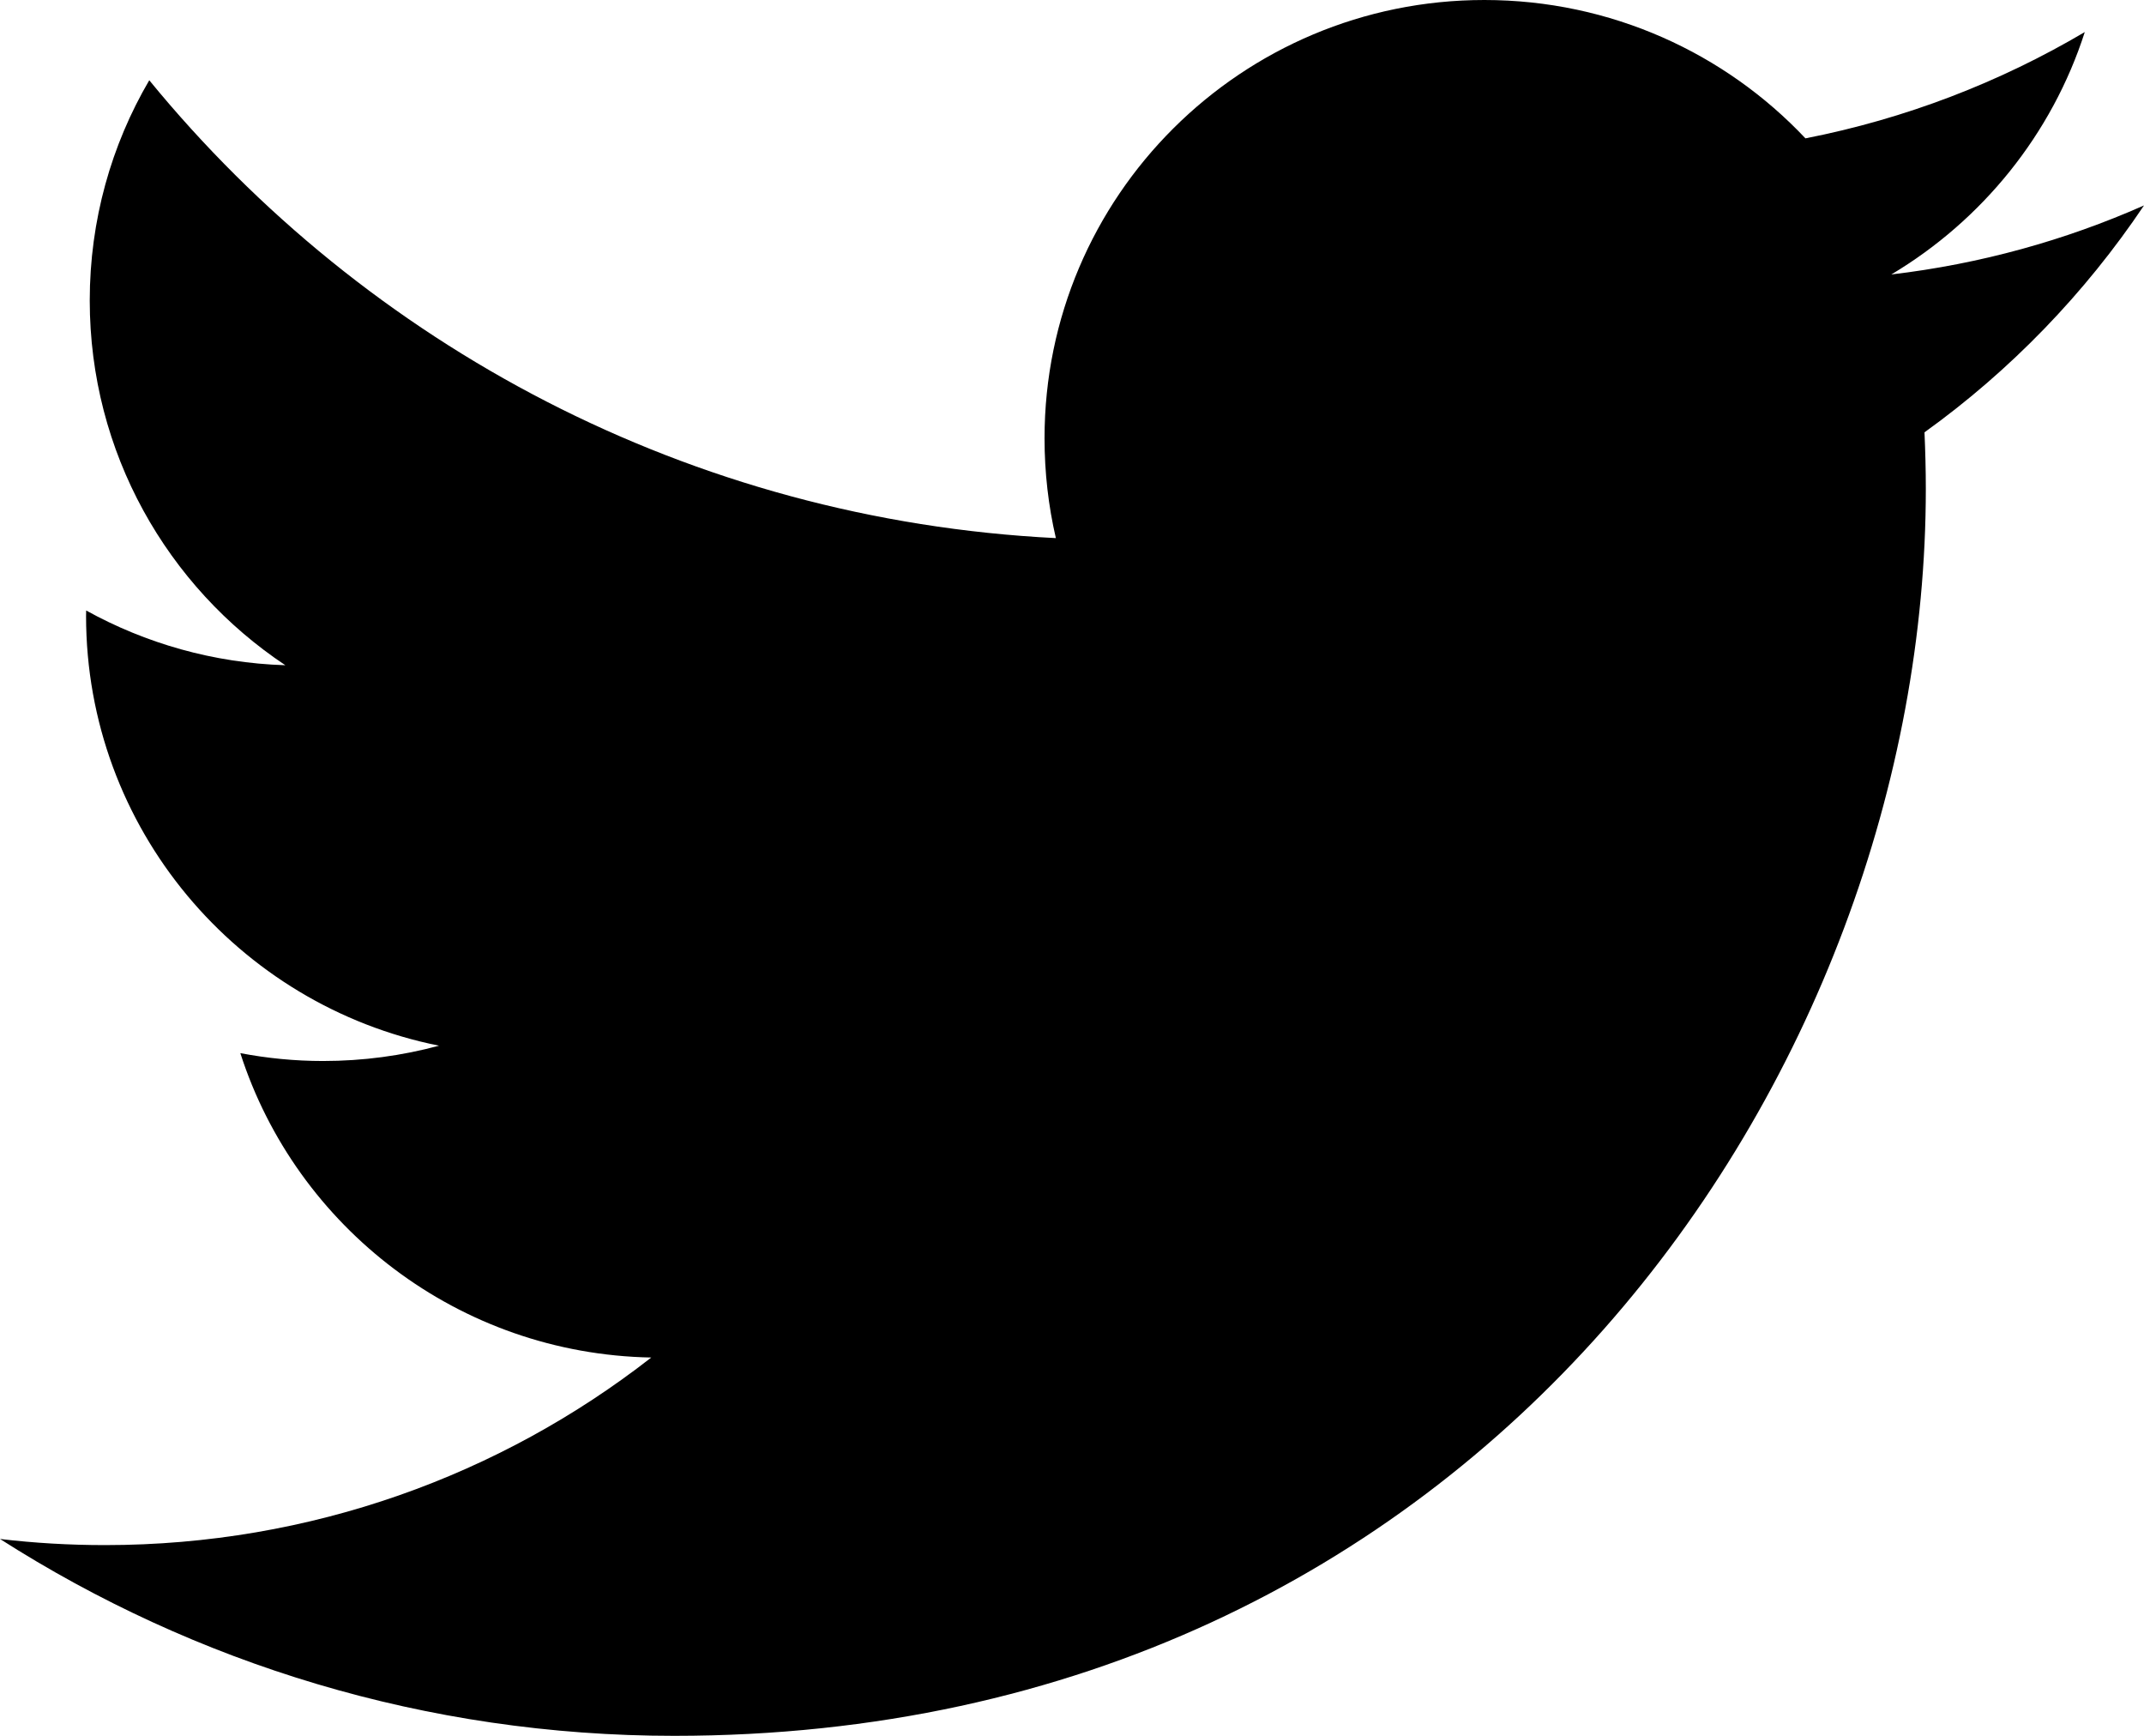
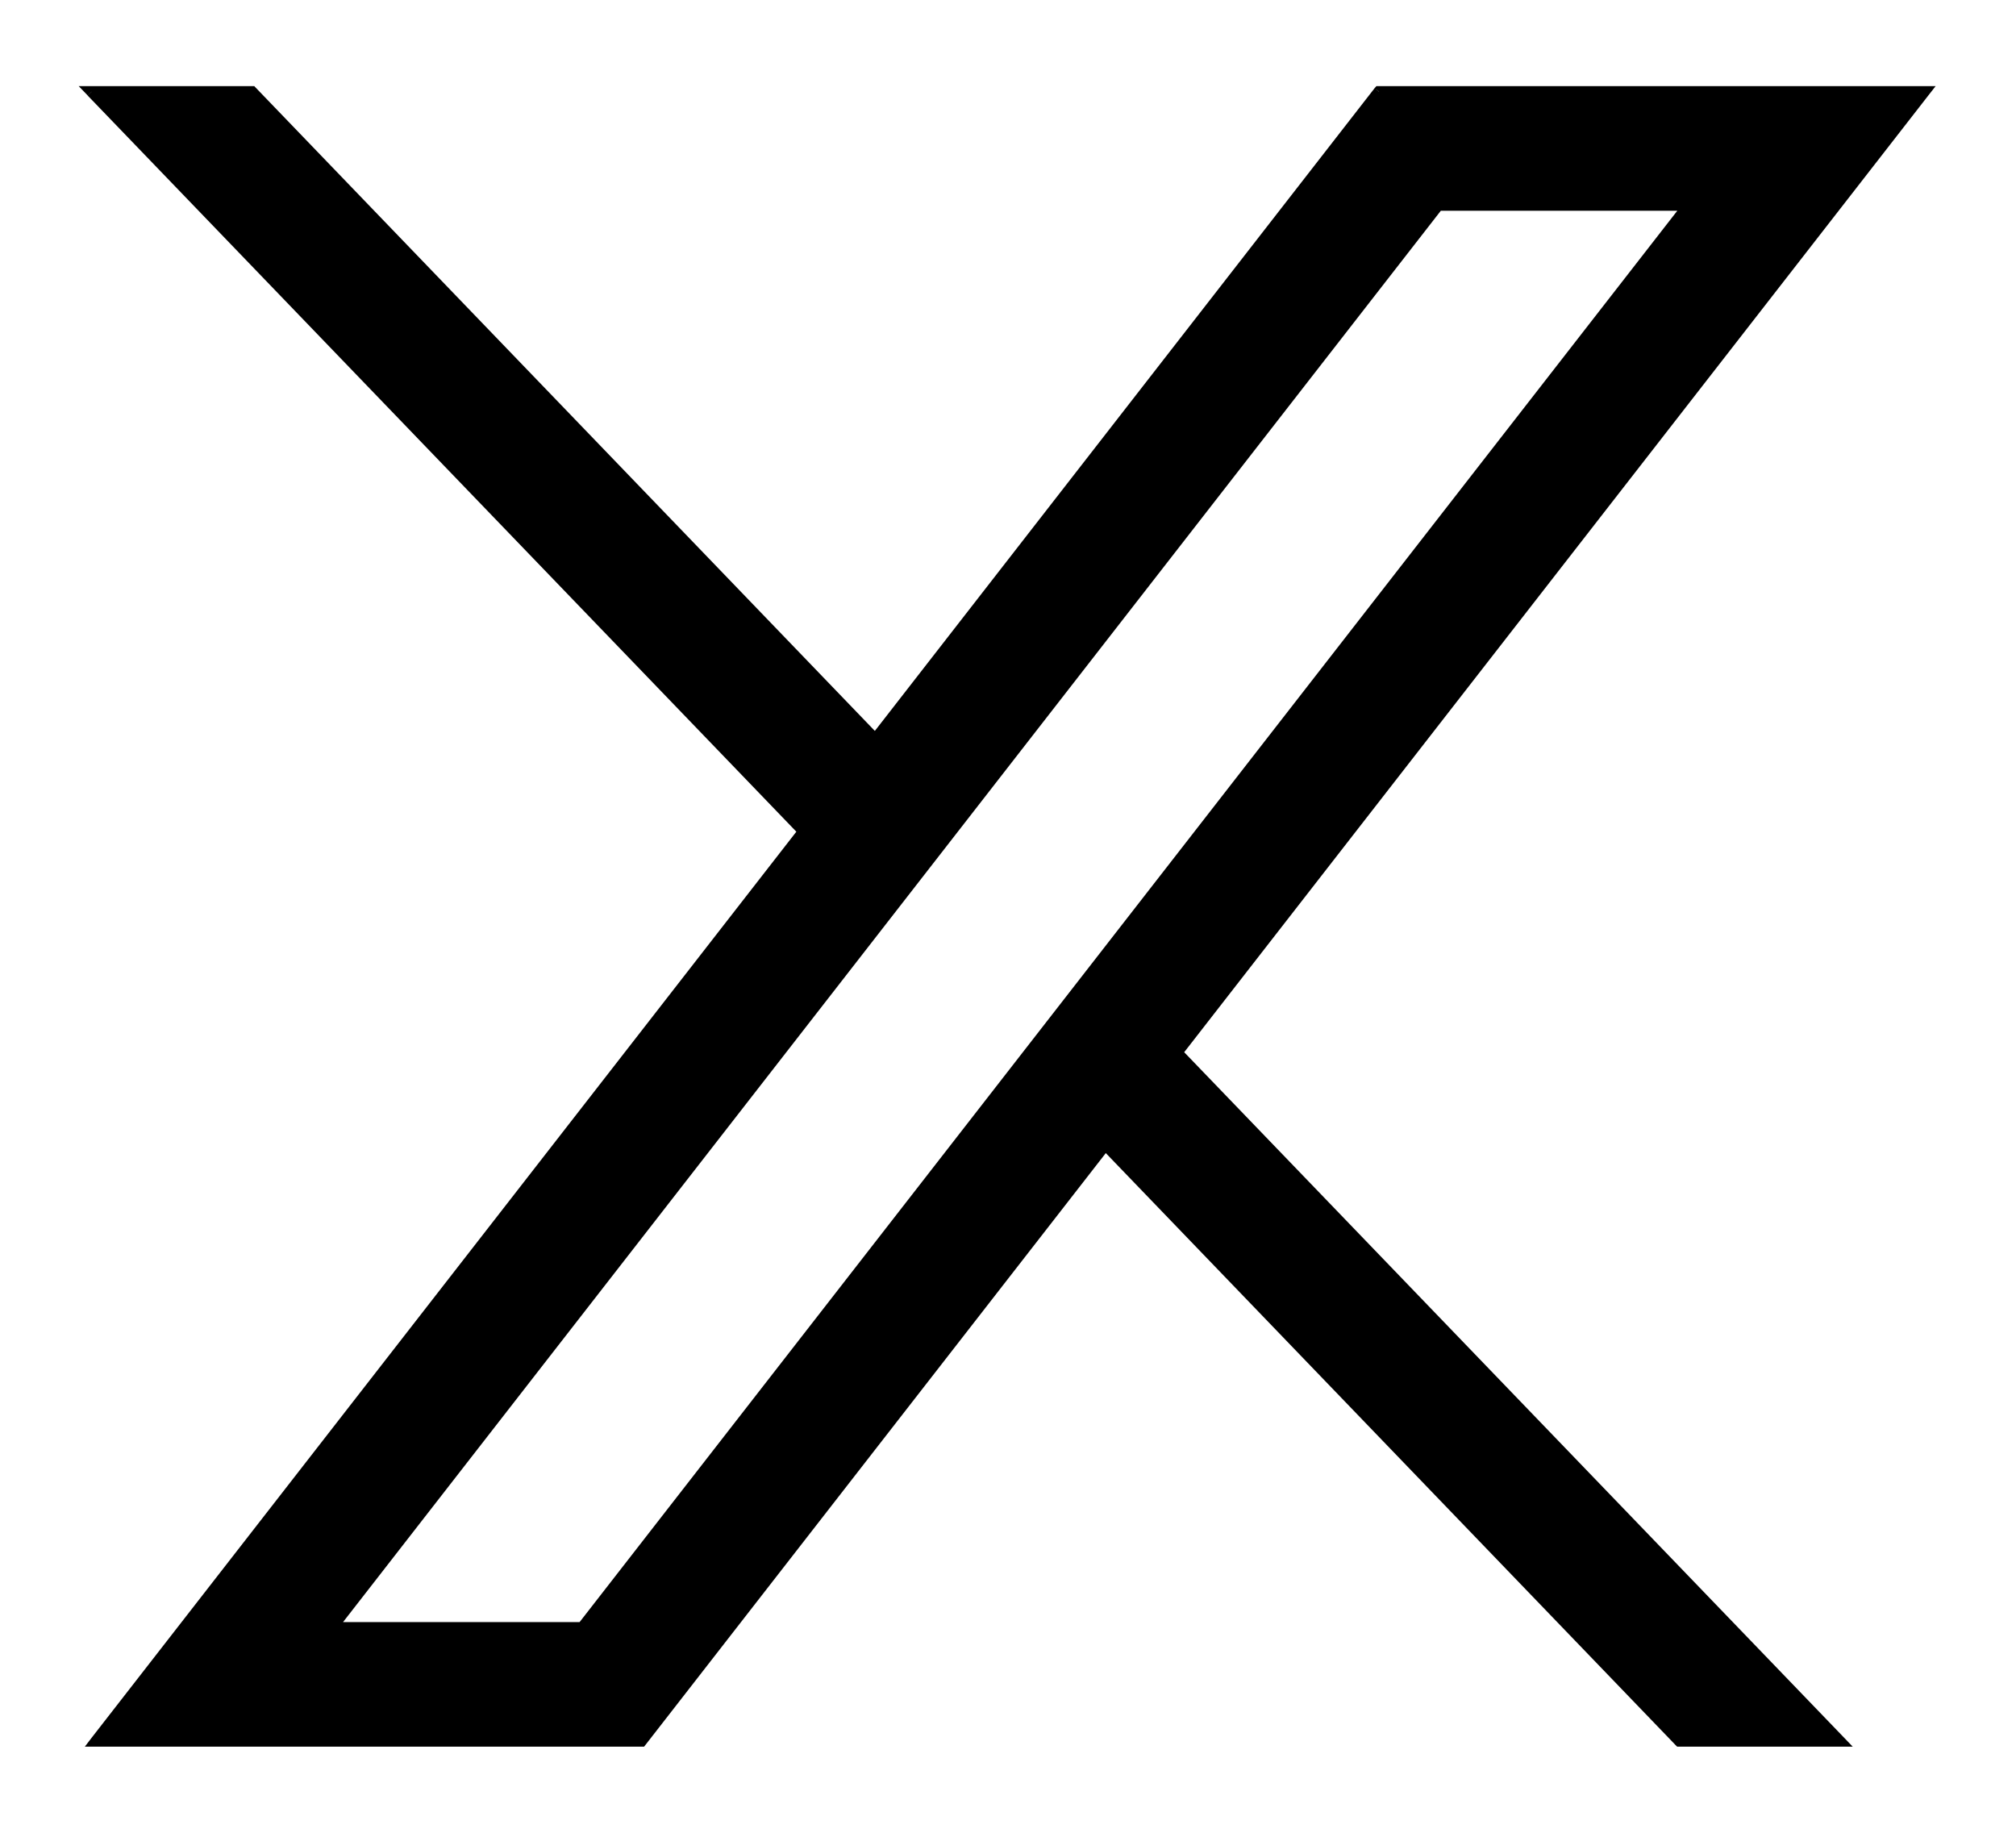
- <svg xmlns="http://www.w3.org/2000/svg" width="21" height="17" class="svg__twitter" viewBox="0 0 21 17">
-   <path fill="currentColor" fill-rule="evenodd" d="M18.525,4.688 C19.415,4.157 20.098,3.316 20.42,2.314 C19.587,2.806 18.665,3.163 17.684,3.355 C16.898,2.521 15.778,2 14.539,2 C12.16,2 10.231,3.922 10.231,6.292 C10.231,6.628 10.269,6.956 10.342,7.27 C6.762,7.091 3.587,5.382 1.462,2.786 C1.091,3.419 0.879,4.157 0.879,4.943 C0.879,6.432 1.639,7.746 2.795,8.515 C2.089,8.493 1.425,8.3 0.844,7.979 C0.844,7.996 0.843,8.014 0.843,8.032 C0.843,10.112 2.329,11.846 4.3,12.241 C3.938,12.339 3.557,12.391 3.164,12.391 C2.887,12.391 2.617,12.364 2.354,12.314 C2.902,14.019 4.493,15.26 6.379,15.295 C4.904,16.446 3.046,17.132 1.028,17.132 C0.68,17.132 0.337,17.112 0,17.072 C1.907,18.29 4.171,19 6.604,19 C14.529,19 18.863,12.461 18.863,6.789 C18.863,6.603 18.858,6.418 18.85,6.234 C19.692,5.629 20.422,4.873 21,4.012 C20.227,4.354 19.397,4.585 18.525,4.688 Z" transform="translate(0 -2)" />
+ <svg xmlns="http://www.w3.org/2000/svg" width="22" height="20" fill="none">
+   <path fill="currentColor" d="M1.049 19 8.77 9.072 1 1h1.749l6.803 7.067L15.05 1H21l-8.156 10.486L20.076 19h-1.749l-6.265-6.509L7 19H1.049Zm2.572-1.239h2.734L18.428 2.24h-2.734L3.62 17.76Z" />
+   <path fill="currentColor" d="M1.049 19v.06H.926L1 18.963 1.05 19ZM8.77 9.072l.044-.042.036.038-.032.04-.048-.036ZM1 1l-.043.042L.859.94H1V1Zm1.749 0V.94h.026l.017.018L2.75 1Zm6.803 7.067.048.037-.043.055-.048-.05.043-.042ZM15.05 1 15 .963 15.02.94h.03V1ZM21 1V.94h.123l-.076.097L21 1Zm-8.156 10.486-.044.042-.036-.037.032-.041.048.036ZM20.076 19l.044-.042.098.102h-.142V19Zm-1.749 0v.06h-.025l-.018-.018.043-.042Zm-6.265-6.509-.047-.037.042-.054.048.05-.043.041ZM7 19l.047.037-.018.023H7V19Zm-3.38-1.239v.06h-.122l.075-.097.048.037Zm2.735 0 .047.037-.018.023h-.03v-.06ZM18.428 2.24v-.06h.123l-.076.097-.047-.037Zm-2.734 0-.048-.037.018-.023h.03v.06ZM1 18.963l7.722-9.928.095.074-7.722 9.928-.095-.074Zm7.726-9.85L.957 1.043l.086-.084 7.77 8.072-.086.084ZM1 .94h1.749v.12H1V.94Zm1.792.018 6.803 7.068-.086.083-6.803-7.067.086-.084ZM9.505 8.03 15 .963l.095.074L9.6 8.104l-.095-.074ZM15.049.94H21v.12h-5.951V.94Zm5.998.097-8.156 10.486-.095-.073L20.953.963l.094.074Zm-8.16 10.408 7.233 7.513-.087.084-7.233-7.514.087-.083Zm7.19 7.615h-1.75v-.12h1.75v.12Zm-1.793-.018-6.265-6.509.086-.083 6.266 6.508-.087.084Zm-6.174-6.514-5.063 6.509-.094-.074 5.062-6.509.095.074ZM7 19.06H1.049v-.12H7v.12Zm-3.38-1.359h2.735v.12H3.62v-.12Zm2.687.023L18.38 2.202l.095.074L6.402 17.798l-.095-.073ZM18.427 2.3h-2.733v-.12h2.734v.12Zm-2.686-.023L3.668 17.798l-.095-.073L15.646 2.201l.095.074Z" />
</svg>
